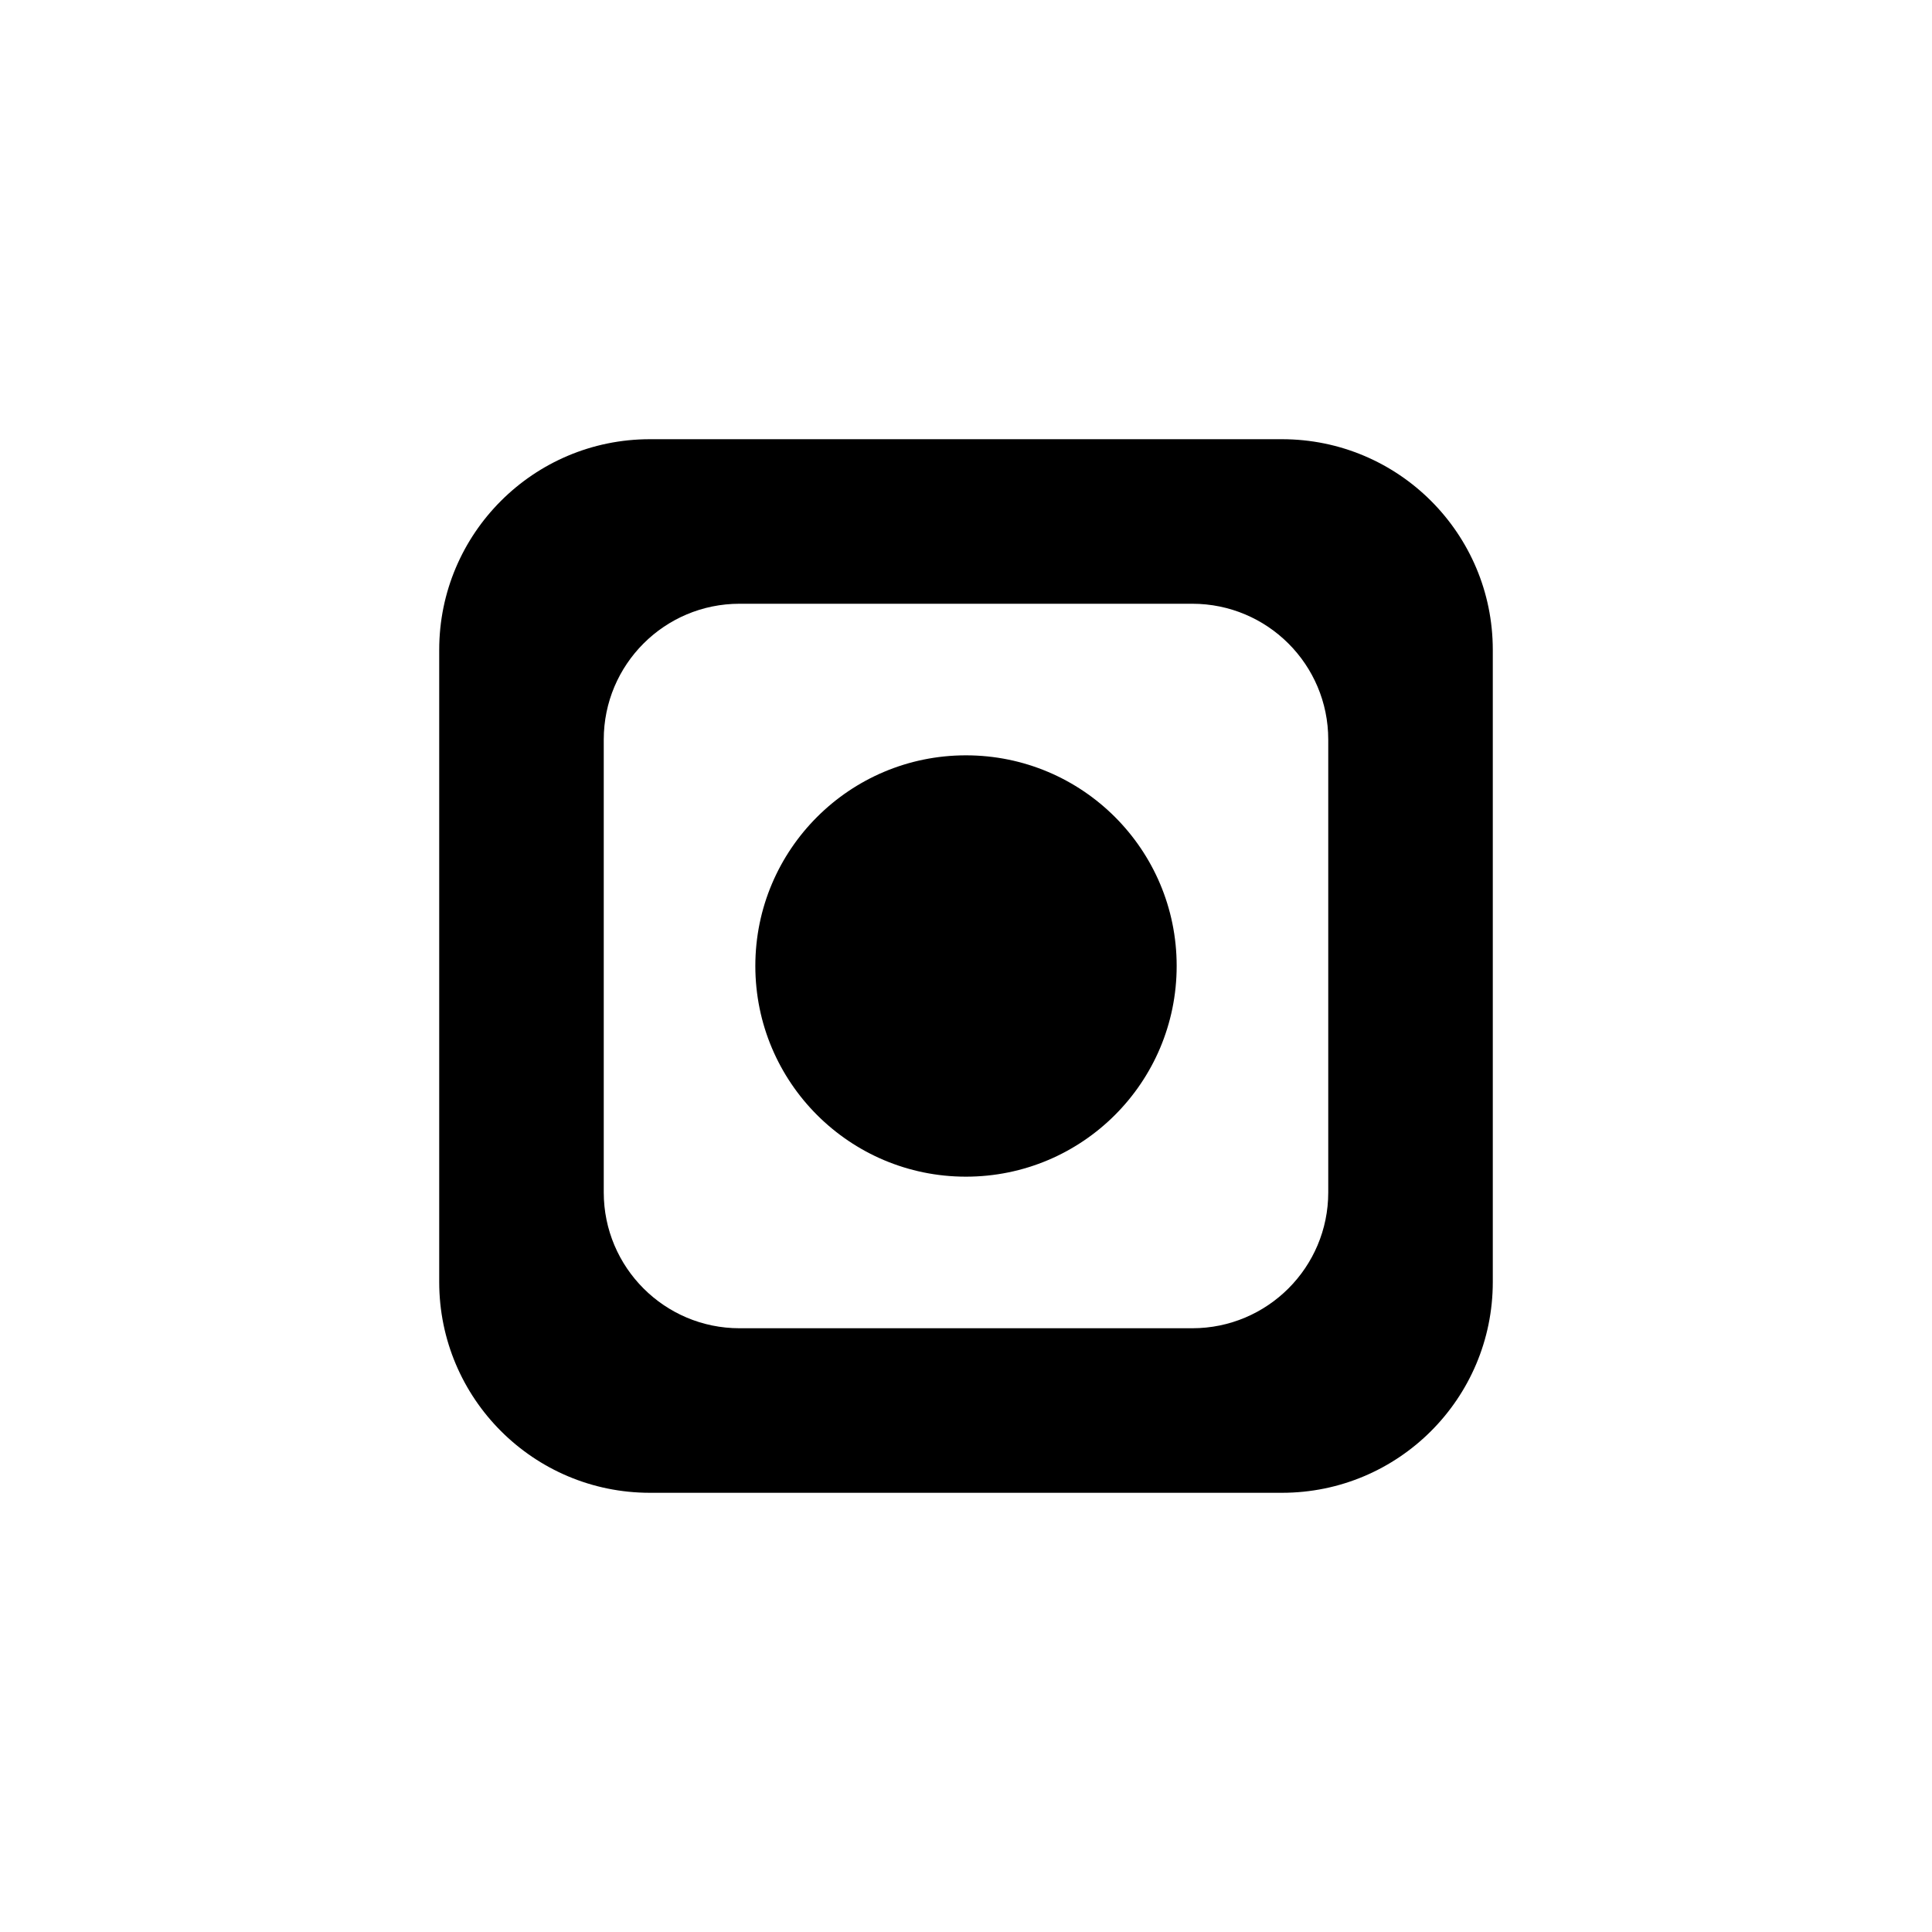
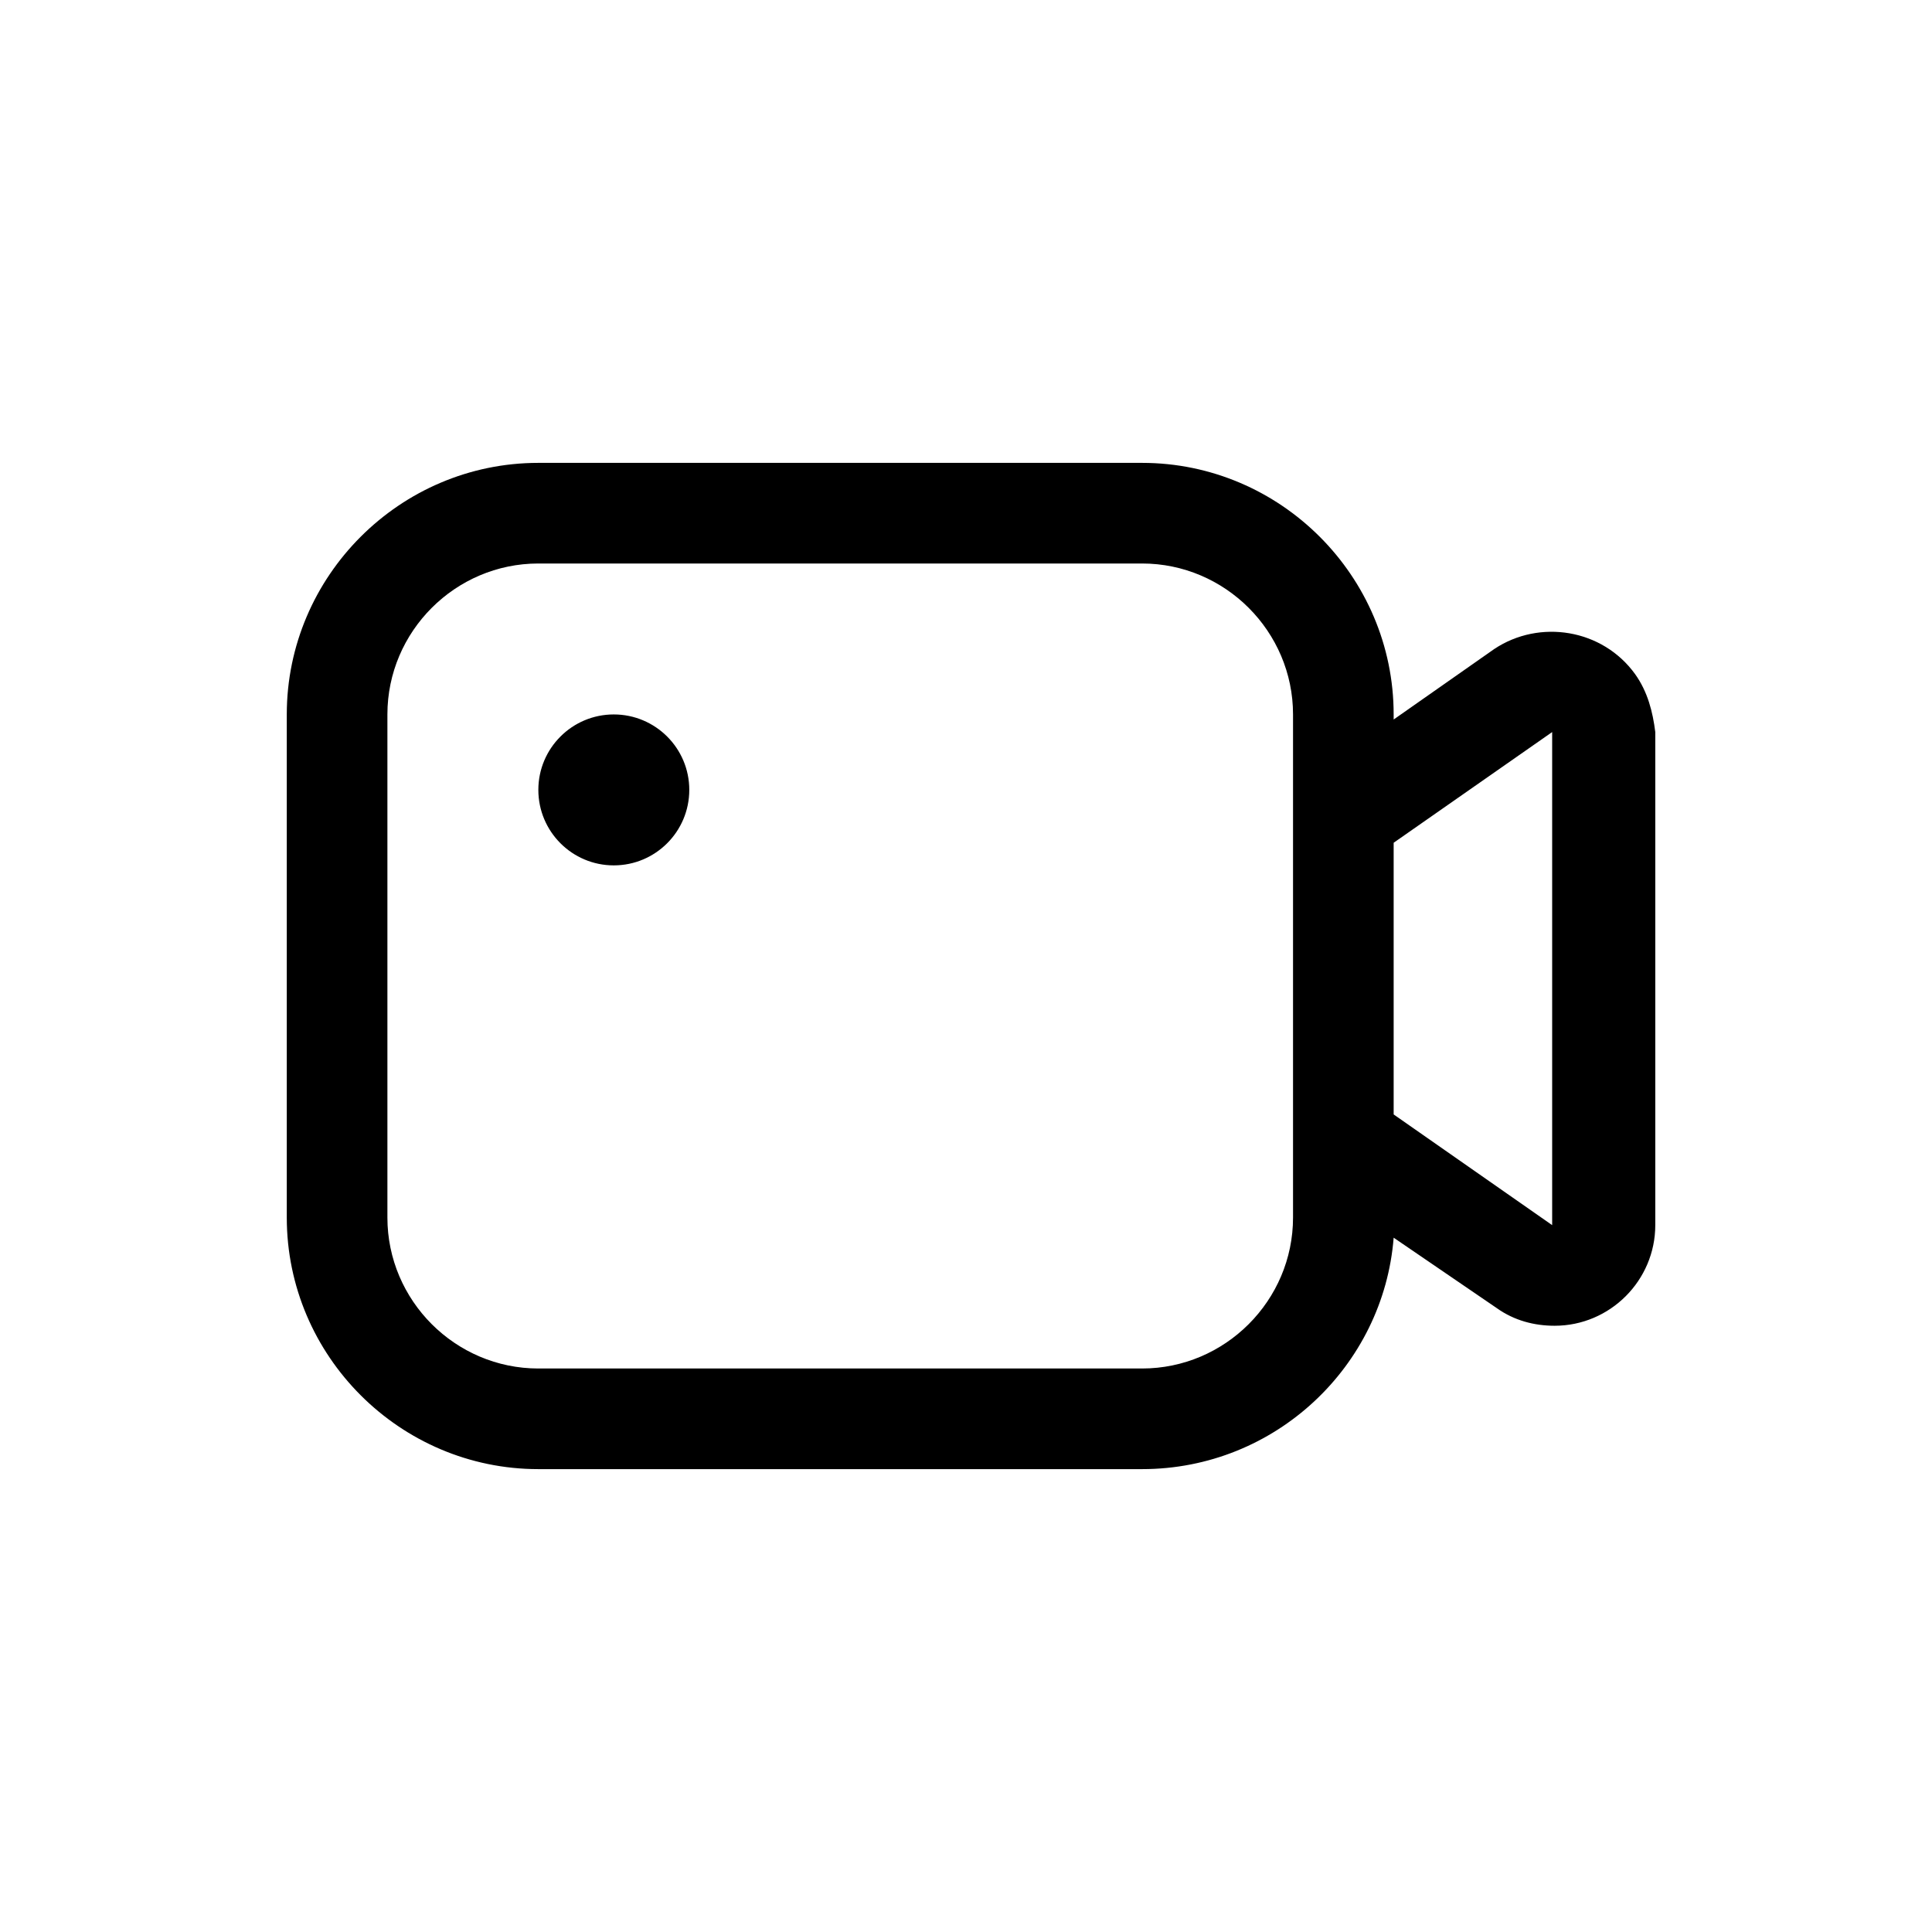
<svg xmlns="http://www.w3.org/2000/svg" width="24px" height="24px" viewBox="0 0 24 24" version="1.1">
-   <g id="记录普通态" stroke="none" stroke-width="1" fill="none" fill-rule="evenodd">
-     <g id="分组-10">
-       <rect id="矩形" x="0" y="0" width="24" height="24" />
-       <g id="record" transform="translate(5.4, 5.4)" fill="#000000" fill-rule="nonzero">
-         <g id="分组">
-           <path d="M9.217,6.599 C9.217,8.046 8.046,9.217 6.599,9.217 C5.155,9.217 3.983,8.046 3.983,6.599 C3.983,5.154 5.155,3.983 6.599,3.983 C8.046,3.983 9.217,5.154 9.217,6.599 Z M13.144,2.673 L13.144,10.525 C13.144,11.972 11.972,13.144 10.525,13.144 L2.673,13.144 C1.228,13.144 0.056,11.972 0.056,10.525 L0.056,2.673 C0.056,1.228 1.228,0.056 2.673,0.056 L10.525,0.056 C11.972,0.056 13.144,1.228 13.144,2.673 Z M9.411,2.1 L3.787,2.1 C2.855,2.1 2.1,2.855 2.1,3.788 L2.1,9.412 C2.1,10.344 2.855,11.1 3.787,11.1 L9.411,11.1 C10.344,11.1 11.1,10.344 11.1,9.412 L11.1,3.788 C11.1,2.855 10.344,2.1 9.411,2.1 Z" id="形状" />
-         </g>
-       </g>
+   <g id="录像">
+     <g id="分组" transform="translate(2 2)">
+       <path d="M16.75 2.625C16.344 2.062 15.562 1.938 15 2.312L13.75 3.188L13.75 3.125C13.75 1.406 12.344 0 10.625 0L3.125 0C1.406 0 0 1.406 0 3.125L0 9.375C0 11.094 1.406 12.5 3.125 12.5L10.625 12.5C12.281 12.5 13.625 11.219 13.75 9.625L15.031 10.5C15.25 10.656 15.5 10.719 15.75 10.719C16.438 10.719 17 10.156 17 9.469L17 3.344C16.969 3.094 16.906 2.844 16.75 2.625ZM10.625 11.25C11.656 11.25 12.5 10.406 12.5 9.375L12.5 3.125C12.5 2.094 11.656 1.25 10.625 1.25L3.125 1.25C2.094 1.25 1.25 2.094 1.25 3.125L1.25 9.375C1.25 10.406 2.094 11.25 3.125 11.25L10.625 11.25ZM4.062 5C3.545 5 3.125 4.58 3.125 4.062C3.125 3.545 3.545 3.125 4.062 3.125C4.58 3.125 5 3.545 5 4.062C5 4.58 4.58 5 4.062 5ZM15.719 9.469L13.75 8.094L13.75 4.719L15.719 3.344L15.719 9.469Z" transform="translate(1.5625 3.75)" id="形状" fill="#000000" fill-rule="evenodd" stroke="none" />
    </g>
  </g>
</svg>
